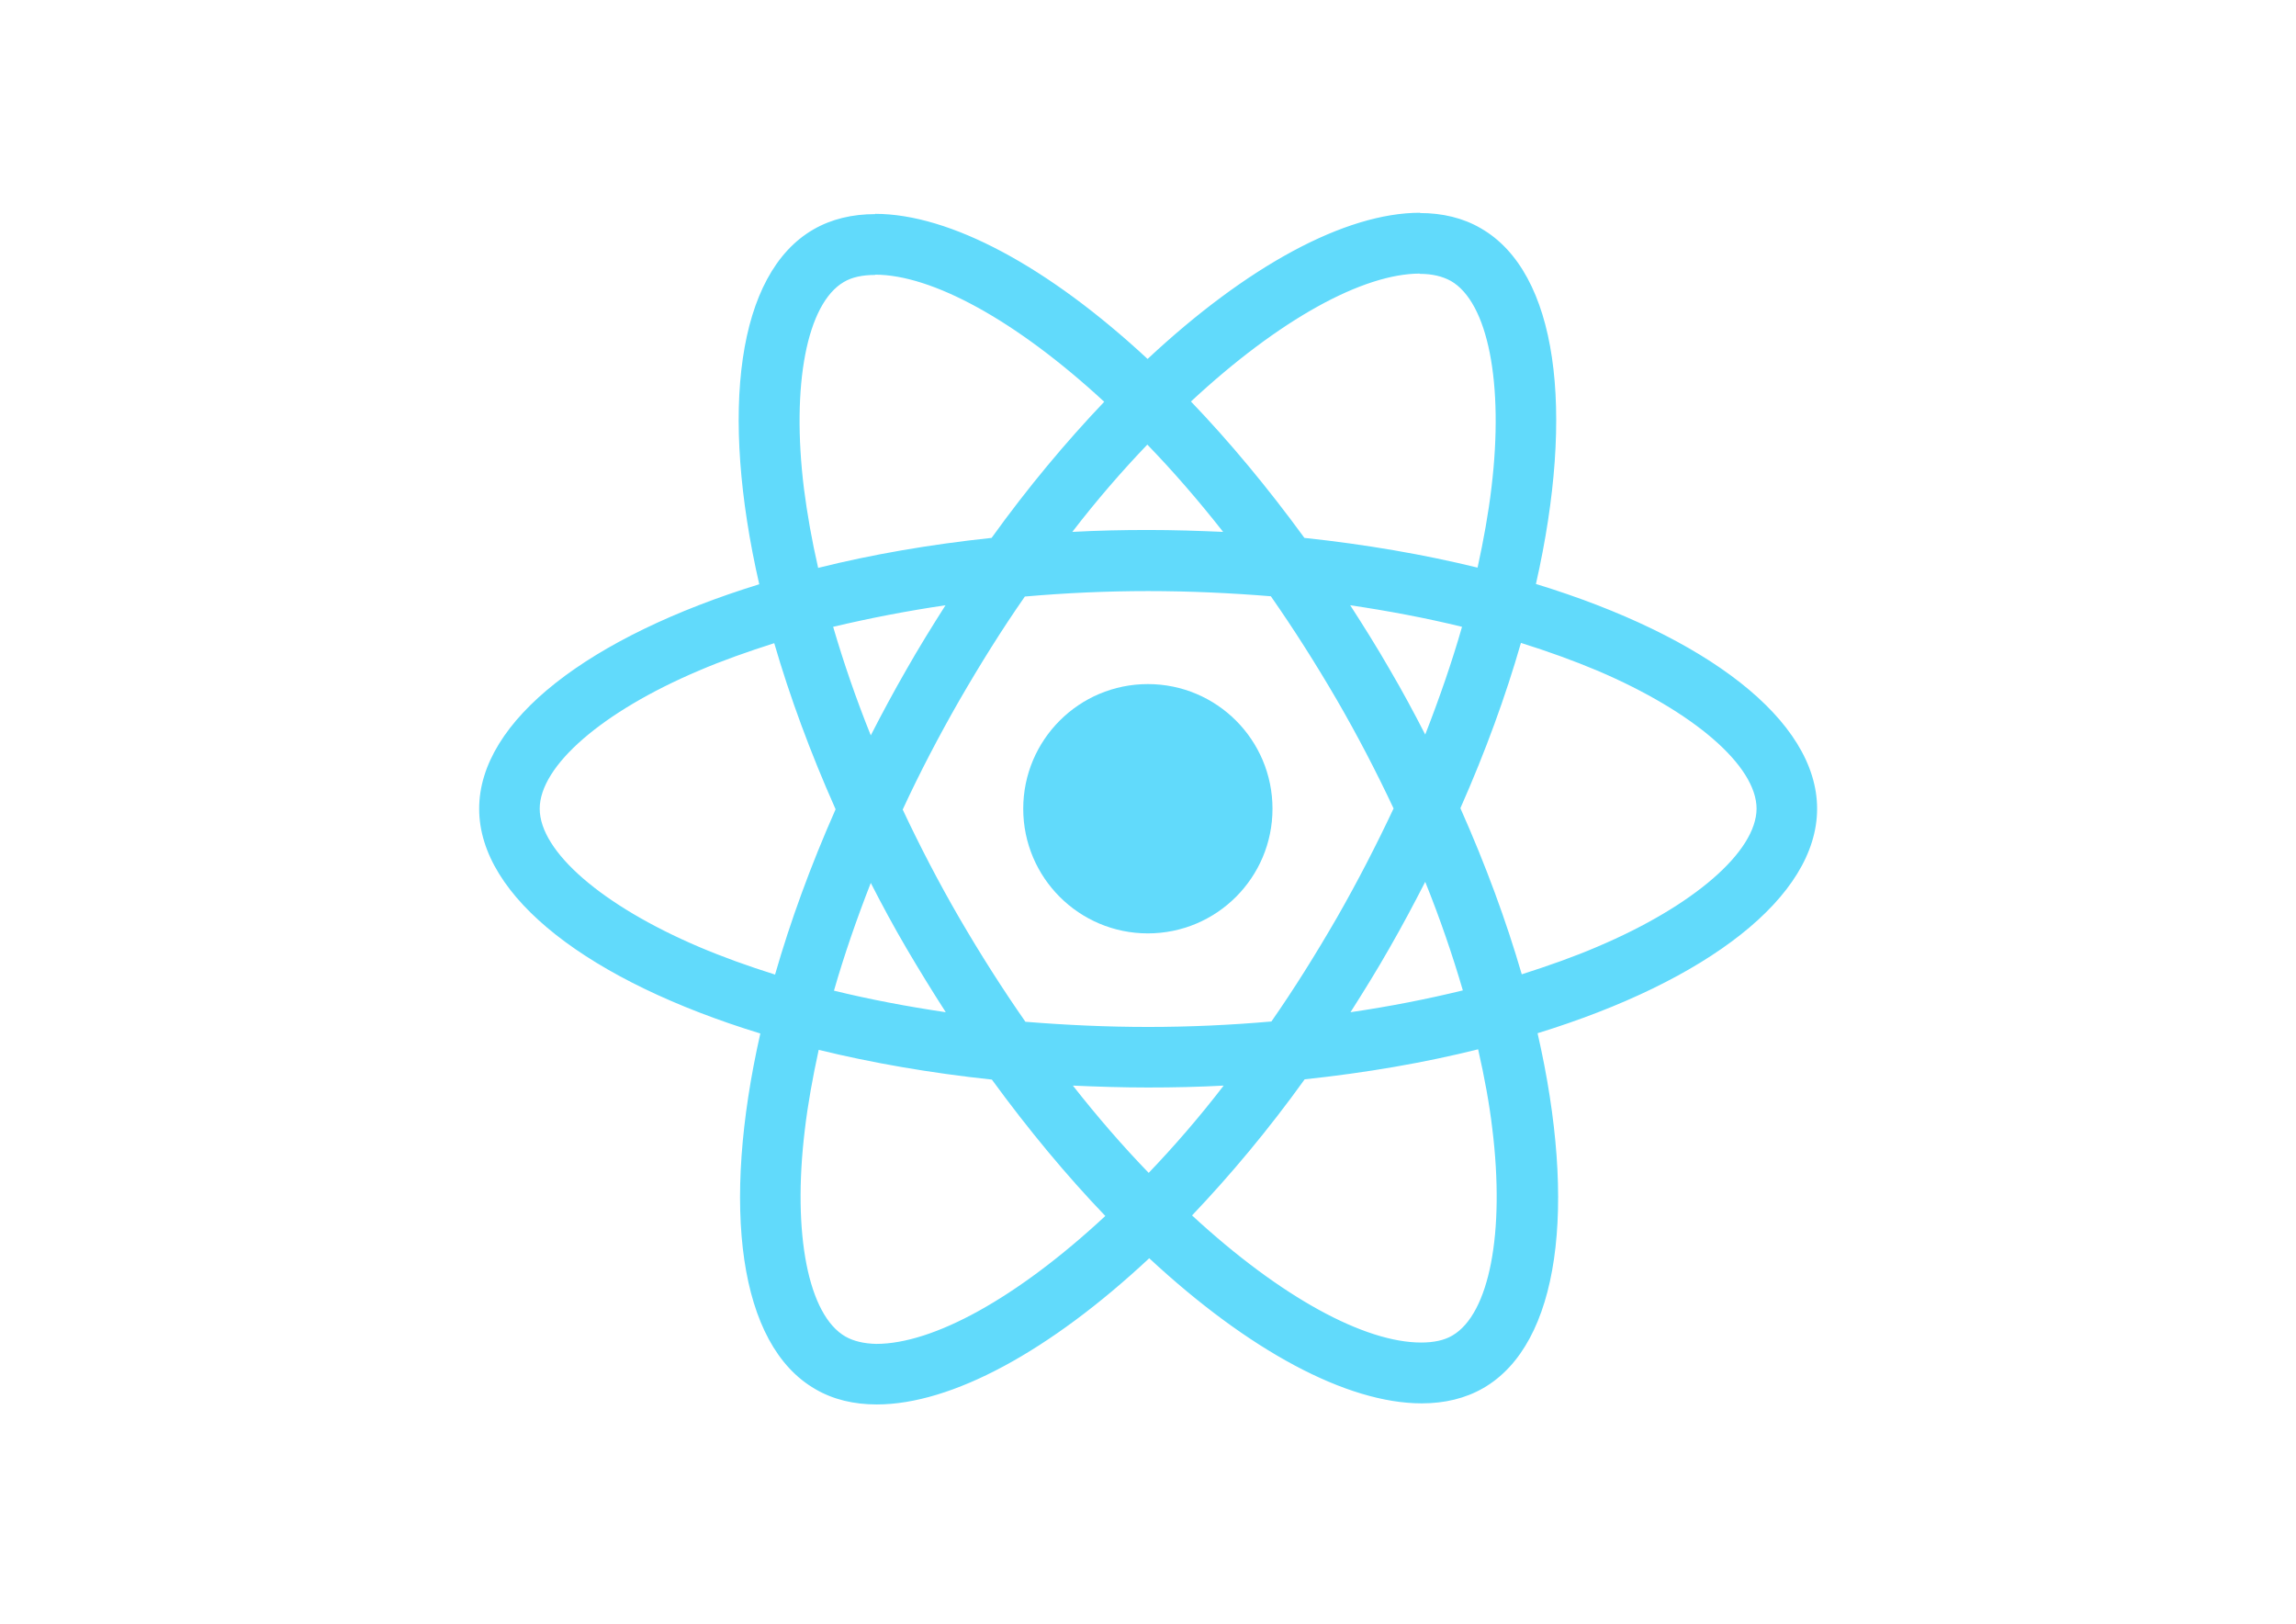
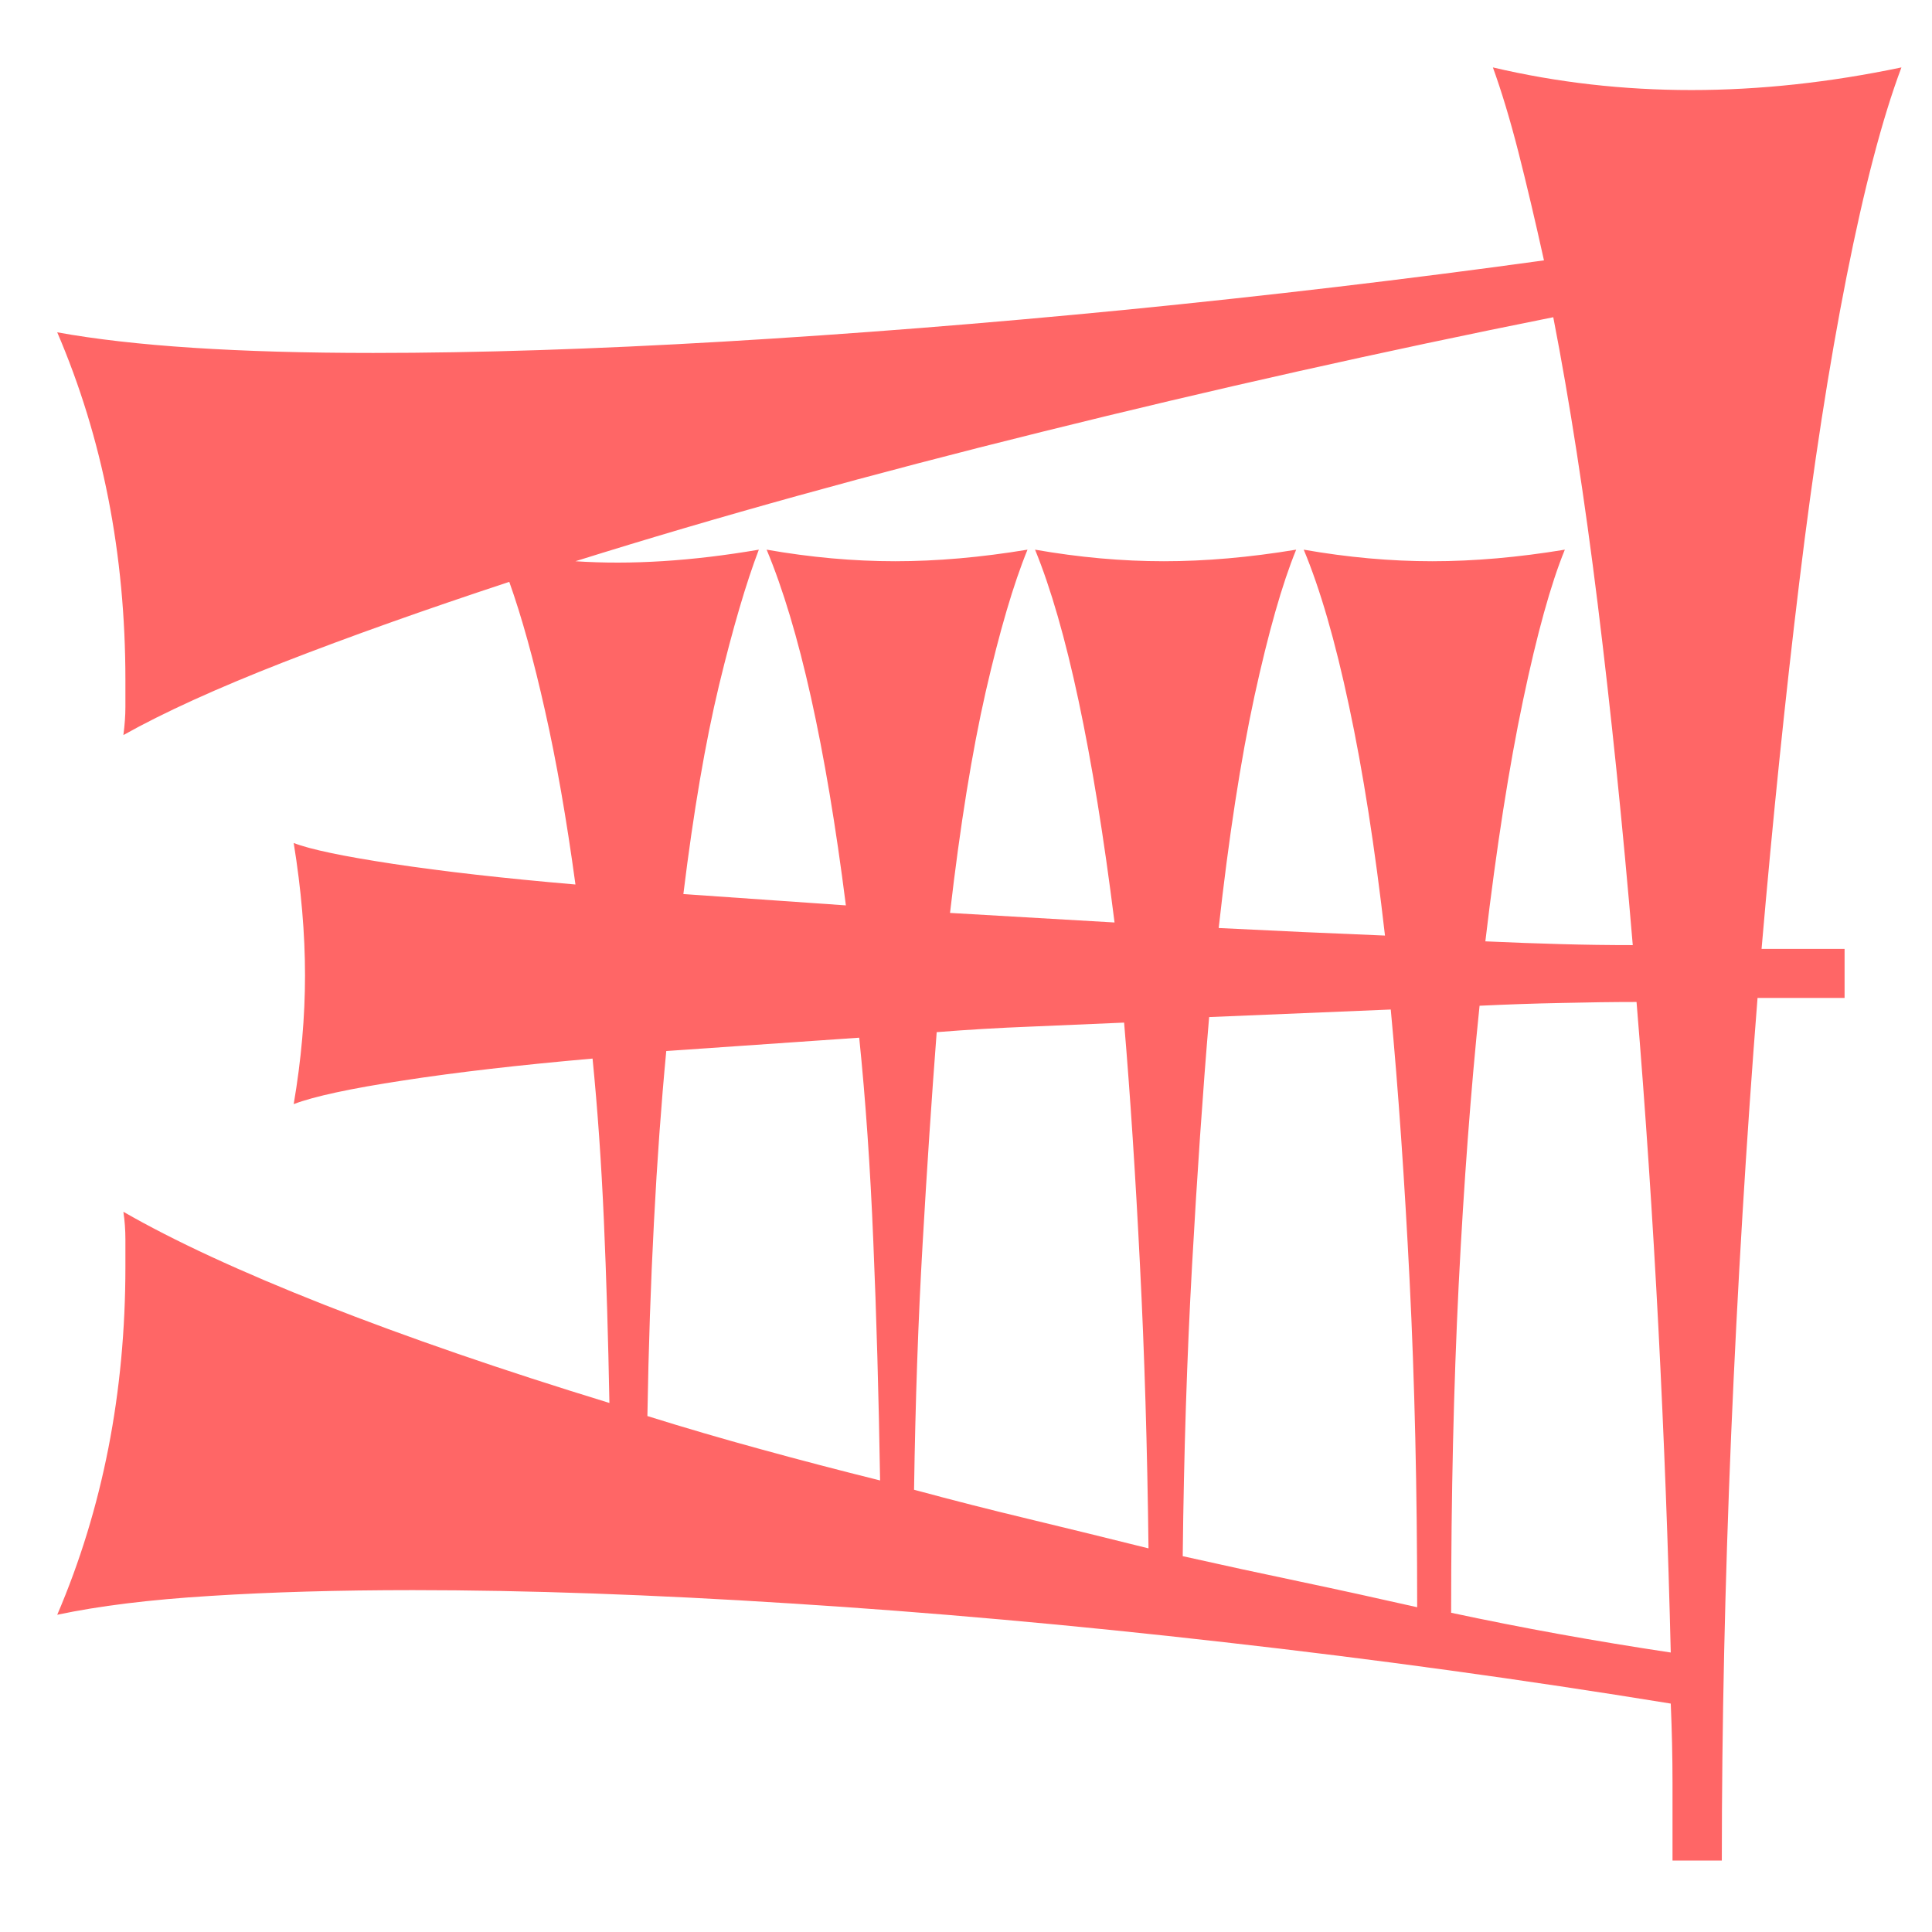
- <svg xmlns="http://www.w3.org/2000/svg" viewBox="0 0 841.9 595.3">
-   <g fill="#61DAFB">
-     <path d="M666.3 296.5c0-32.5-40.7-63.3-103.1-82.4 14.4-63.6 8-114.2-20.2-130.4-6.5-3.8-14.1-5.6-22.4-5.6v22.3c4.6 0 8.3.9 11.4 2.6 13.6 7.8 19.5 37.5 14.9 75.7-1.1 9.4-2.9 19.3-5.1 29.4-19.6-4.8-41-8.5-63.5-10.9-13.5-18.5-27.5-35.3-41.6-50 32.6-30.3 63.2-46.9 84-46.9V78c-27.5 0-63.5 19.6-99.9 53.6-36.4-33.8-72.4-53.2-99.9-53.2v22.3c20.7 0 51.4 16.5 84 46.6-14 14.7-28 31.4-41.3 49.9-22.6 2.4-44 6.1-63.6 11-2.3-10-4-19.7-5.2-29-4.7-38.2 1.1-67.9 14.6-75.8 3-1.8 6.9-2.6 11.5-2.6V78.5c-8.4 0-16 1.8-22.6 5.6-28.1 16.2-34.4 66.7-19.9 130.1-62.2 19.2-102.7 49.9-102.7 82.3 0 32.5 40.7 63.3 103.1 82.4-14.4 63.6-8 114.2 20.2 130.4 6.5 3.8 14.1 5.6 22.5 5.6 27.5 0 63.5-19.6 99.9-53.6 36.4 33.8 72.4 53.2 99.9 53.2 8.4 0 16-1.8 22.6-5.6 28.1-16.2 34.4-66.7 19.9-130.1 62-19.1 102.5-49.9 102.5-82.3zm-130.2-66.7c-3.7 12.9-8.3 26.2-13.5 39.5-4.1-8-8.4-16-13.1-24-4.6-8-9.5-15.8-14.4-23.4 14.2 2.1 27.9 4.7 41 7.9zm-45.8 106.5c-7.8 13.5-15.8 26.3-24.1 38.2-14.9 1.3-30 2-45.2 2-15.1 0-30.2-.7-45-1.9-8.3-11.9-16.4-24.6-24.2-38-7.6-13.1-14.5-26.4-20.8-39.8 6.2-13.4 13.2-26.8 20.7-39.9 7.8-13.5 15.8-26.3 24.1-38.2 14.9-1.3 30-2 45.2-2 15.1 0 30.2.7 45 1.9 8.3 11.9 16.4 24.6 24.2 38 7.6 13.1 14.5 26.4 20.8 39.8-6.3 13.4-13.2 26.8-20.7 39.9zm32.3-13c5.4 13.4 10 26.8 13.8 39.8-13.1 3.2-26.9 5.9-41.2 8 4.9-7.7 9.8-15.6 14.4-23.7 4.6-8 8.9-16.1 13-24.1zM421.2 430c-9.3-9.6-18.6-20.3-27.8-32 9 .4 18.2.7 27.5.7 9.4 0 18.7-.2 27.8-.7-9 11.7-18.3 22.4-27.5 32zm-74.4-58.9c-14.2-2.1-27.9-4.7-41-7.9 3.7-12.9 8.3-26.2 13.5-39.5 4.1 8 8.4 16 13.1 24 4.7 8 9.5 15.8 14.4 23.4zM420.7 163c9.3 9.6 18.6 20.3 27.8 32-9-.4-18.2-.7-27.5-.7-9.4 0-18.7.2-27.8.7 9-11.7 18.3-22.4 27.5-32zm-74 58.9c-4.9 7.7-9.8 15.6-14.4 23.7-4.6 8-8.9 16-13 24-5.4-13.4-10-26.8-13.8-39.8 13.1-3.1 26.9-5.8 41.2-7.9zm-90.5 125.2c-35.4-15.1-58.3-34.9-58.3-50.6 0-15.7 22.9-35.6 58.3-50.6 8.6-3.7 18-7 27.7-10.1 5.7 19.6 13.2 40 22.5 60.9-9.2 20.8-16.6 41.1-22.2 60.6-9.9-3.1-19.3-6.5-28-10.2zM310 490c-13.6-7.8-19.5-37.5-14.9-75.7 1.1-9.4 2.9-19.3 5.1-29.4 19.6 4.8 41 8.5 63.5 10.9 13.5 18.5 27.5 35.3 41.6 50-32.6 30.3-63.2 46.9-84 46.9-4.5-.1-8.3-1-11.3-2.7zm237.2-76.2c4.7 38.2-1.1 67.9-14.6 75.8-3 1.8-6.9 2.6-11.5 2.6-20.7 0-51.4-16.5-84-46.6 14-14.7 28-31.4 41.3-49.9 22.6-2.4 44-6.1 63.6-11 2.3 10.1 4.1 19.8 5.2 29.1zm38.5-66.7c-8.6 3.7-18 7-27.7 10.1-5.7-19.6-13.2-40-22.5-60.9 9.2-20.8 16.6-41.1 22.2-60.6 9.9 3.1 19.3 6.5 28.1 10.2 35.4 15.1 58.3 34.9 58.3 50.6-.1 15.7-23 35.6-58.4 50.6zM320.8 78.4z" />
-     <circle cx="420.9" cy="296.5" r="45.7" />
-     <path d="M520.5 78.1z" />
+ <svg xmlns="http://www.w3.org/2000/svg" width="120" height="120" viewBox="0 0 120 120" version="1.1" id="svg1">
+   <defs id="defs1" />
+   <g id="layer1">
+     <text xml:space="preserve" style="font-size:117.489px;text-align:start;writing-mode:lr-tb;direction:ltr;text-anchor:start;fill:#ff6666;fill-opacity:1;stroke:none;stroke-width:37.005;stroke-linecap:round;stroke-linejoin:round" x="-8.197" y="102.409" id="text1">
+       <tspan id="tspan1" x="-8.197" y="102.409" style="stroke-width:37.005">𒍪</tspan>
+     </text>
  </g>
</svg>
